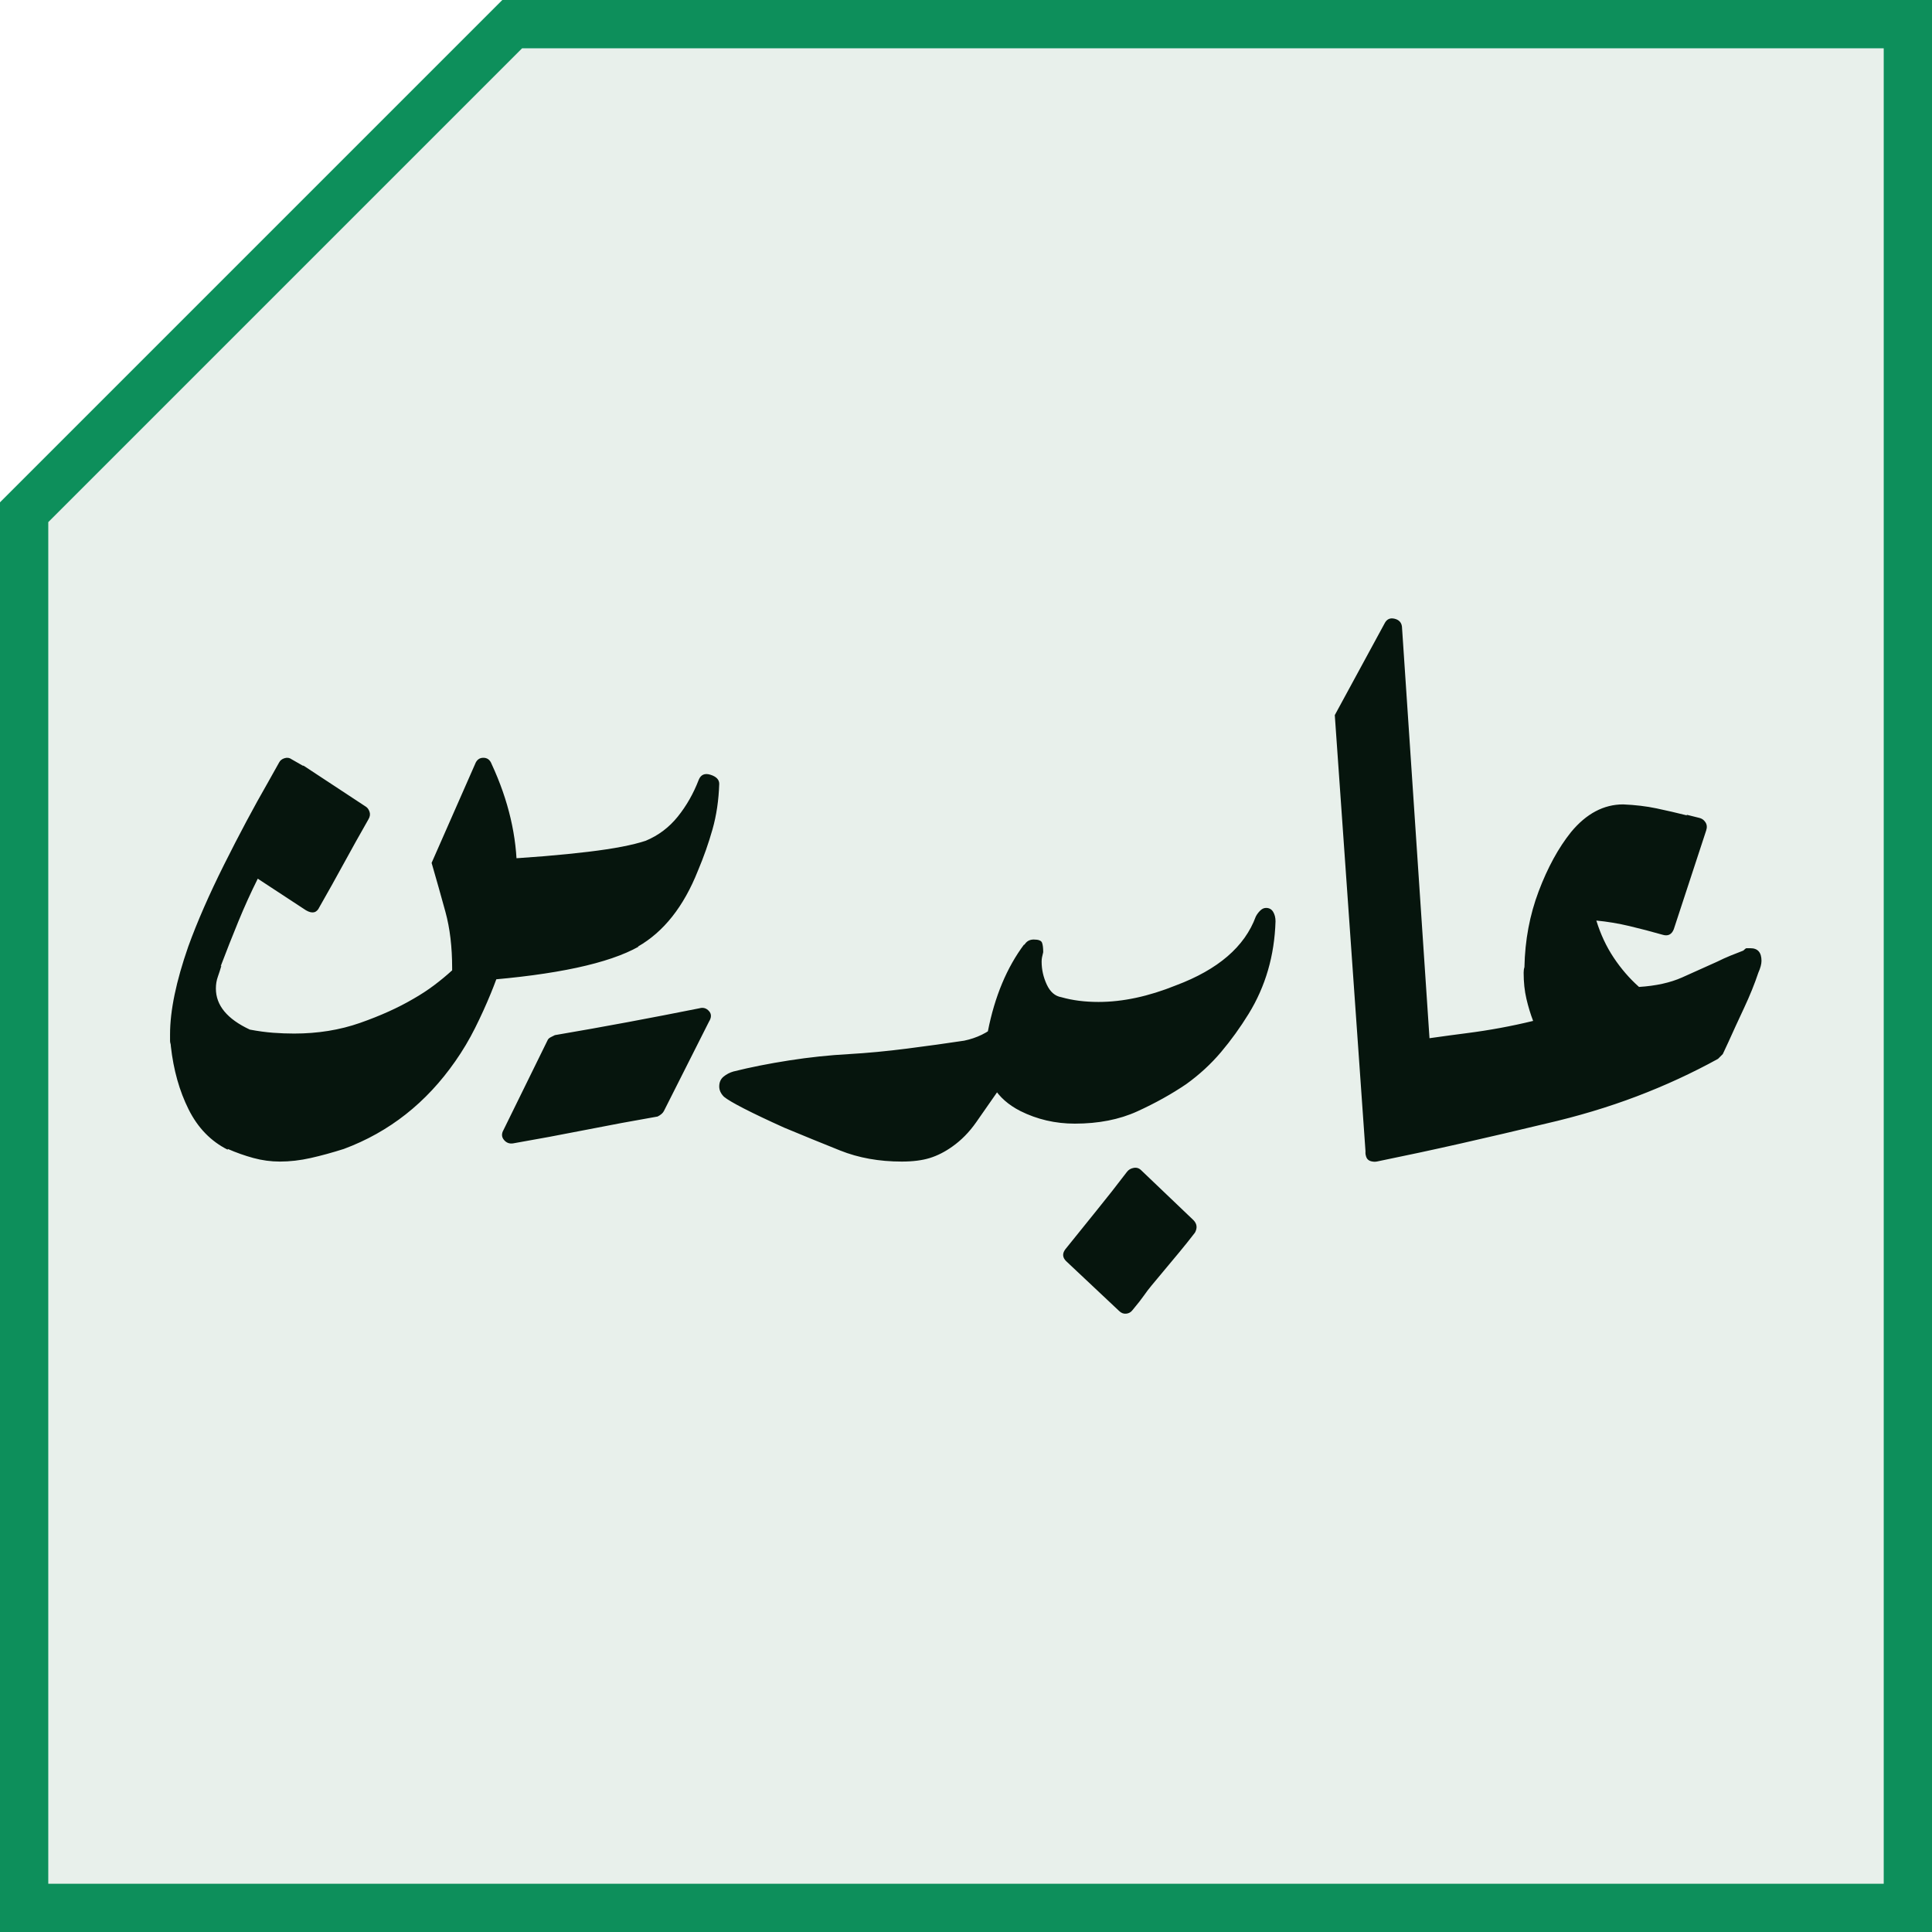
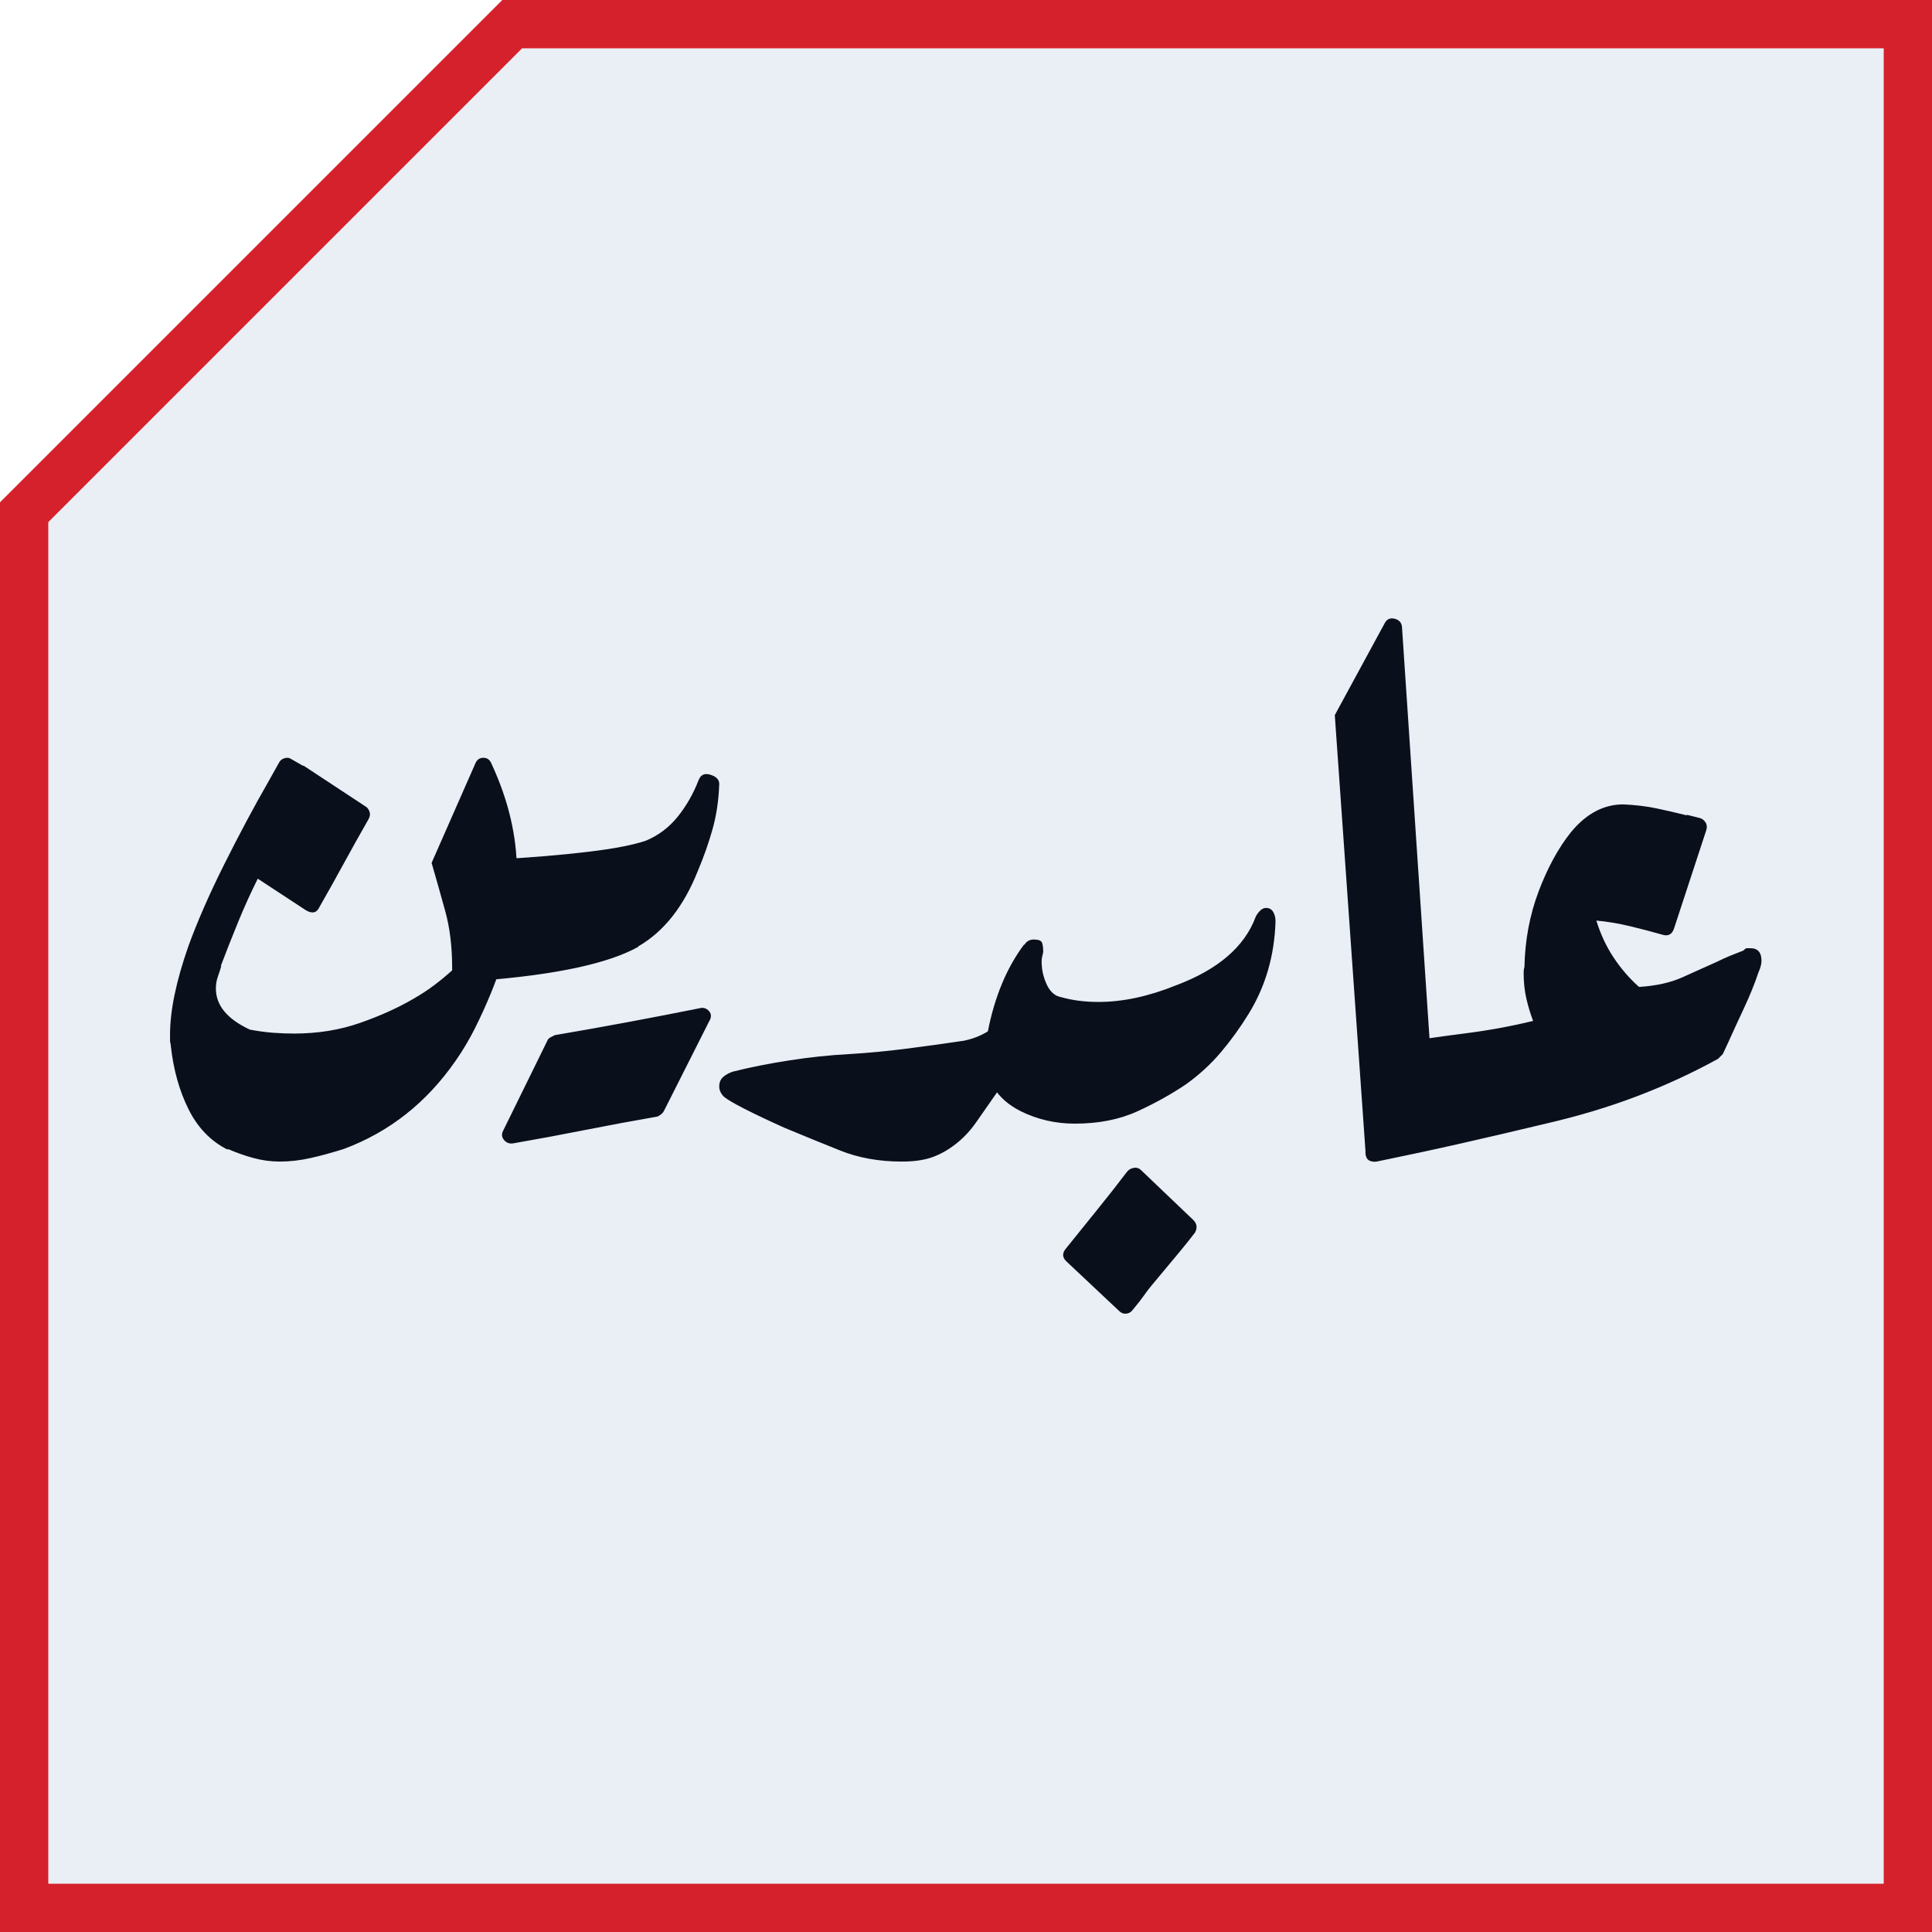
<svg xmlns="http://www.w3.org/2000/svg" viewBox="0 0 40 40" width="40" height="40" role="img" aria-label="Abdeen Labs">
-   <path fill="#E8F0EB" d="M10.81 1H39V39H1V10.81Z" />
-   <path fill="#0D8F5B" fill-rule="evenodd" d="M10.4 0H40V40H0V10.4ZM10.81 1H39V39H1V10.81Z" />
-   <g fill="#06150D" transform="translate(3.668 24.049) scale(0.01636)">
+   <path fill="#EAEEF5" d="M10.81 1H39V39H1V10.81Z" />
+   <path fill="#D4212C" fill-rule="evenodd" d="M10.4 0H40V40H0V10.4ZM10.81 1H39V39H1V10.81Z" />
+   <g fill="#0A0F1C" transform="translate(3.668 24.049) scale(0.01636)">
    <path d="M348.00 -245.00V-242.00Q337.00 -232.00 325.00 -223.00Q313.00 -214.00 299.00 -206.00Q270.00 -189.00 231.50 -175.50Q193.00 -162.00 148.00 -162.00Q135.00 -162.00 121.50 -163.00Q108.00 -164.00 92.00 -167.00Q49.00 -187.00 49.00 -219.00Q49.00 -227.00 51.50 -234.00Q54.00 -241.00 56.00 -248.00L55.00 -247.00Q66.00 -276.00 77.50 -304.00Q89.00 -332.00 102.00 -358.00L163.00 -318.00Q175.00 -311.00 180.00 -322.00Q196.00 -350.00 211.00 -377.50Q226.00 -405.00 242.00 -433.00Q245.00 -438.00 243.50 -442.50Q242.00 -447.00 239.00 -449.00L160.00 -501.00H159.00L145.00 -509.00Q141.00 -512.00 136.00 -510.50Q131.00 -509.00 129.00 -505.00L115.00 -480.00Q88.00 -433.00 59.50 -376.00Q31.00 -319.00 14.00 -272.00Q-9.00 -206.00 -9.00 -161.00Q-9.00 -159.00 -9.00 -157.50Q-9.00 -156.00 -9.00 -153.00Q-9.00 -151.00 -8.50 -149.50Q-8.00 -148.00 -8.00 -146.00Q-3.00 -101.00 14.50 -66.00Q32.00 -31.00 64.00 -15.00V-16.00Q80.00 -9.00 96.50 -4.50Q113.00 0.00 130.00 0.00Q149.00 0.00 169.00 -4.50Q189.00 -9.00 211.00 -16.00Q297.00 -48.00 352.00 -127.00Q366.00 -147.00 377.00 -169.00Q388.00 -191.00 397.00 -213.00Q411.00 -247.00 420.50 -284.00Q430.00 -321.00 430.00 -366.00Q430.00 -434.00 398.00 -503.00Q395.00 -511.00 387.50 -511.00Q380.00 -511.00 377.00 -503.00L322.00 -378.00Q331.00 -347.00 339.50 -316.00Q348.00 -285.00 348.00 -245.00Z M616.00 -64.00 673.00 -177.00Q678.00 -185.00 673.00 -190.50Q668.00 -196.00 661.00 -194.00Q616.00 -185.00 570.50 -176.50Q525.00 -168.00 478.00 -160.00Q476.00 -159.00 473.00 -157.50Q470.00 -156.00 469.00 -154.00L413.00 -40.00Q409.00 -33.00 413.50 -27.50Q418.00 -22.00 425.00 -23.00Q471.00 -31.00 516.50 -40.00Q562.00 -49.00 608.00 -57.00Q614.00 -60.00 616.00 -64.00Z M660.00 -483.00Q650.00 -457.00 633.50 -436.50Q617.00 -416.00 593.00 -406.00Q581.00 -402.00 563.00 -398.50Q545.00 -395.00 520.00 -392.00Q495.00 -389.00 465.00 -386.50Q435.00 -384.00 398.00 -382.00Q388.00 -380.00 386.00 -372.00L372.00 -242.00Q371.00 -237.00 375.00 -232.50Q379.00 -228.00 384.00 -229.00Q527.00 -240.00 584.00 -272.00H583.00Q632.00 -300.00 659.00 -368.00Q670.00 -394.00 677.50 -420.50Q685.00 -447.00 686.00 -478.00Q686.00 -486.00 675.00 -489.50Q664.00 -493.00 660.00 -483.00Z M1058.00 -182.00Q1046.00 -182.00 1037.00 -173.00Q1020.00 -158.00 996.00 -153.00Q963.00 -148.00 924.00 -143.00Q885.00 -138.00 850.00 -136.00Q813.00 -134.00 774.50 -128.00Q736.00 -122.00 704.00 -114.00Q697.00 -112.00 691.50 -107.50Q686.00 -103.00 686.00 -95.00Q686.00 -88.00 692.00 -82.00Q698.00 -77.00 717.50 -67.00Q737.00 -57.00 768.00 -43.00Q804.00 -28.00 839.00 -14.00Q874.00 0.00 917.00 0.00Q938.00 0.00 952.50 -4.50Q967.00 -9.00 981.00 -19.00Q998.00 -31.00 1011.00 -49.50Q1024.00 -68.00 1037.50 -87.50Q1051.00 -107.00 1067.00 -119.00Q1086.00 -127.00 1086.00 -154.00Q1086.00 -165.00 1079.00 -173.50Q1072.00 -182.00 1058.00 -182.00Z M1286.00 74.00 1220.00 11.00Q1216.00 7.00 1210.50 8.00Q1205.00 9.00 1202.00 13.00Q1183.00 38.00 1163.50 62.00Q1144.00 86.00 1124.00 111.00Q1118.00 119.00 1125.00 126.00L1192.00 189.00Q1196.00 193.00 1201.00 192.50Q1206.00 192.00 1209.00 188.00Q1219.00 176.00 1223.50 169.50Q1228.00 163.00 1233.00 157.00Q1238.00 151.00 1248.00 139.00Q1258.00 127.00 1268.00 115.00Q1278.00 103.00 1288.00 90.00Q1293.00 81.00 1286.00 74.00Z M1378.00 -321.00Q1374.00 -321.00 1370.50 -317.50Q1367.00 -314.00 1365.00 -310.00Q1344.00 -253.00 1264.00 -223.00Q1212.00 -202.00 1166.00 -202.00Q1140.00 -202.00 1119.00 -208.00Q1107.00 -210.00 1100.50 -224.00Q1094.00 -238.00 1094.00 -253.00Q1094.00 -256.00 1094.50 -258.50Q1095.00 -261.00 1096.00 -265.00Q1096.00 -273.00 1094.50 -277.00Q1093.00 -281.00 1084.00 -281.00Q1076.00 -281.00 1072.00 -274.00V-275.00Q1039.00 -231.00 1026.00 -165.00Q1022.00 -153.00 1022.00 -137.00Q1022.00 -87.00 1067.00 -64.00Q1099.00 -48.00 1136.00 -48.00Q1181.00 -48.00 1215.00 -63.50Q1249.00 -79.00 1277.00 -98.00Q1302.00 -116.00 1321.00 -138.50Q1340.00 -161.00 1356.00 -187.00Q1388.00 -239.00 1390.00 -304.00Q1390.00 -311.00 1387.00 -316.00Q1384.00 -321.00 1378.00 -321.00Z M1465.00 -565.00 1504.00 -11.00Q1504.00 -1.00 1513.00 0.00Q1522.00 1.00 1526.00 -6.00L1587.00 -124.00L1550.00 -677.00Q1549.00 -685.00 1540.50 -687.00Q1532.00 -689.00 1528.00 -681.00Z M1991.00 -270.00Q1990.00 -270.00 1989.00 -270.00Q1988.00 -270.00 1986.00 -270.00Q1985.00 -270.00 1982.00 -267.00Q1974.00 -264.00 1965.50 -260.50Q1957.00 -257.00 1949.00 -253.00Q1927.00 -243.00 1904.50 -233.00Q1882.00 -223.00 1850.00 -221.00Q1832.00 -237.00 1818.00 -258.00Q1804.00 -279.00 1796.00 -305.00Q1817.00 -303.00 1838.00 -298.00Q1859.00 -293.00 1880.00 -287.00Q1890.00 -284.00 1894.00 -294.00L1935.00 -419.00Q1937.00 -425.00 1934.00 -429.50Q1931.00 -434.00 1926.00 -435.00L1910.00 -439.00L1911.00 -438.00Q1891.00 -443.00 1872.00 -447.00Q1853.00 -451.00 1830.00 -452.00Q1793.00 -452.00 1764.00 -417.00Q1740.00 -387.00 1723.00 -342.00Q1706.00 -297.00 1705.00 -246.00Q1704.00 -243.00 1704.00 -239.00Q1704.00 -221.00 1707.50 -206.00Q1711.00 -191.00 1716.00 -178.00Q1675.00 -168.00 1632.00 -162.50Q1589.00 -157.00 1537.00 -149.00Q1529.00 -147.00 1527.00 -139.00L1504.00 -14.00Q1503.00 -7.00 1507.00 -3.00Q1511.00 1.00 1518.00 0.00Q1572.00 -11.00 1625.00 -23.00Q1678.00 -35.00 1732.00 -48.00Q1793.00 -62.00 1847.00 -82.50Q1901.00 -103.00 1950.00 -130.00L1956.00 -136.00L1963.00 -151.00Q1972.00 -171.00 1983.00 -194.50Q1994.00 -218.00 2001.00 -239.00Q2005.00 -248.00 2005.00 -254.00Q2005.00 -270.00 1991.00 -270.00Z" />
  </g>
</svg>
